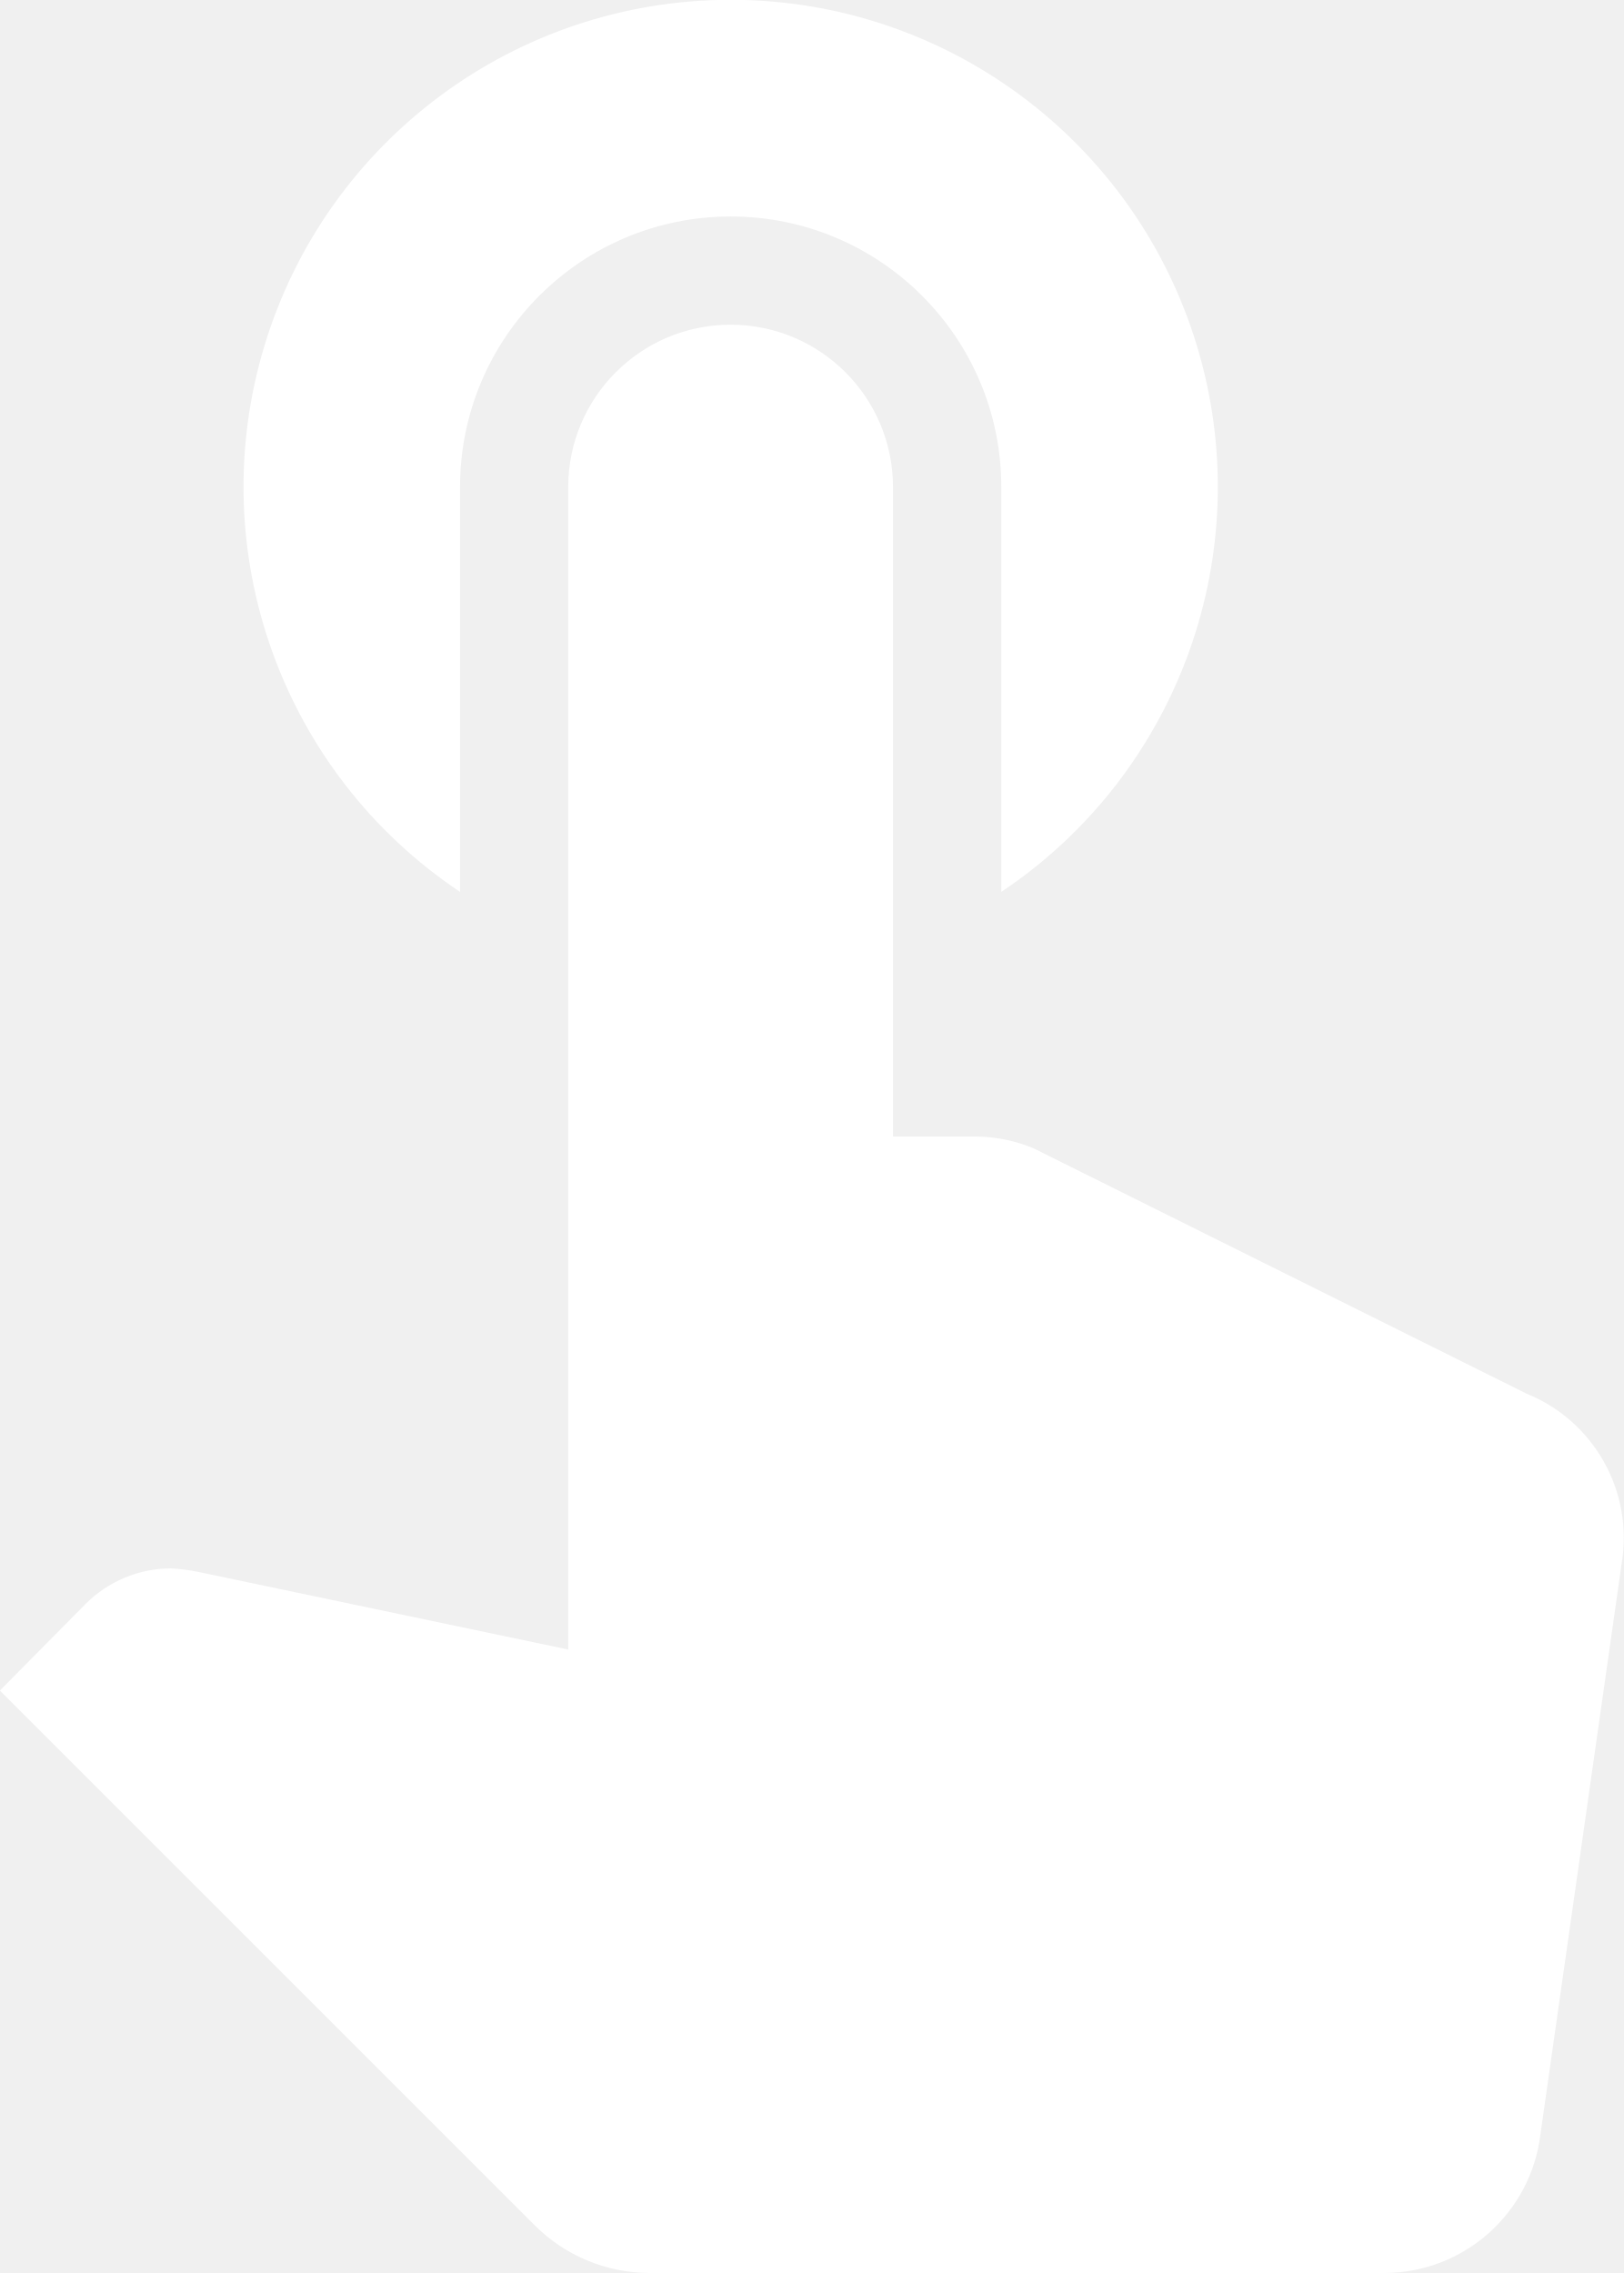
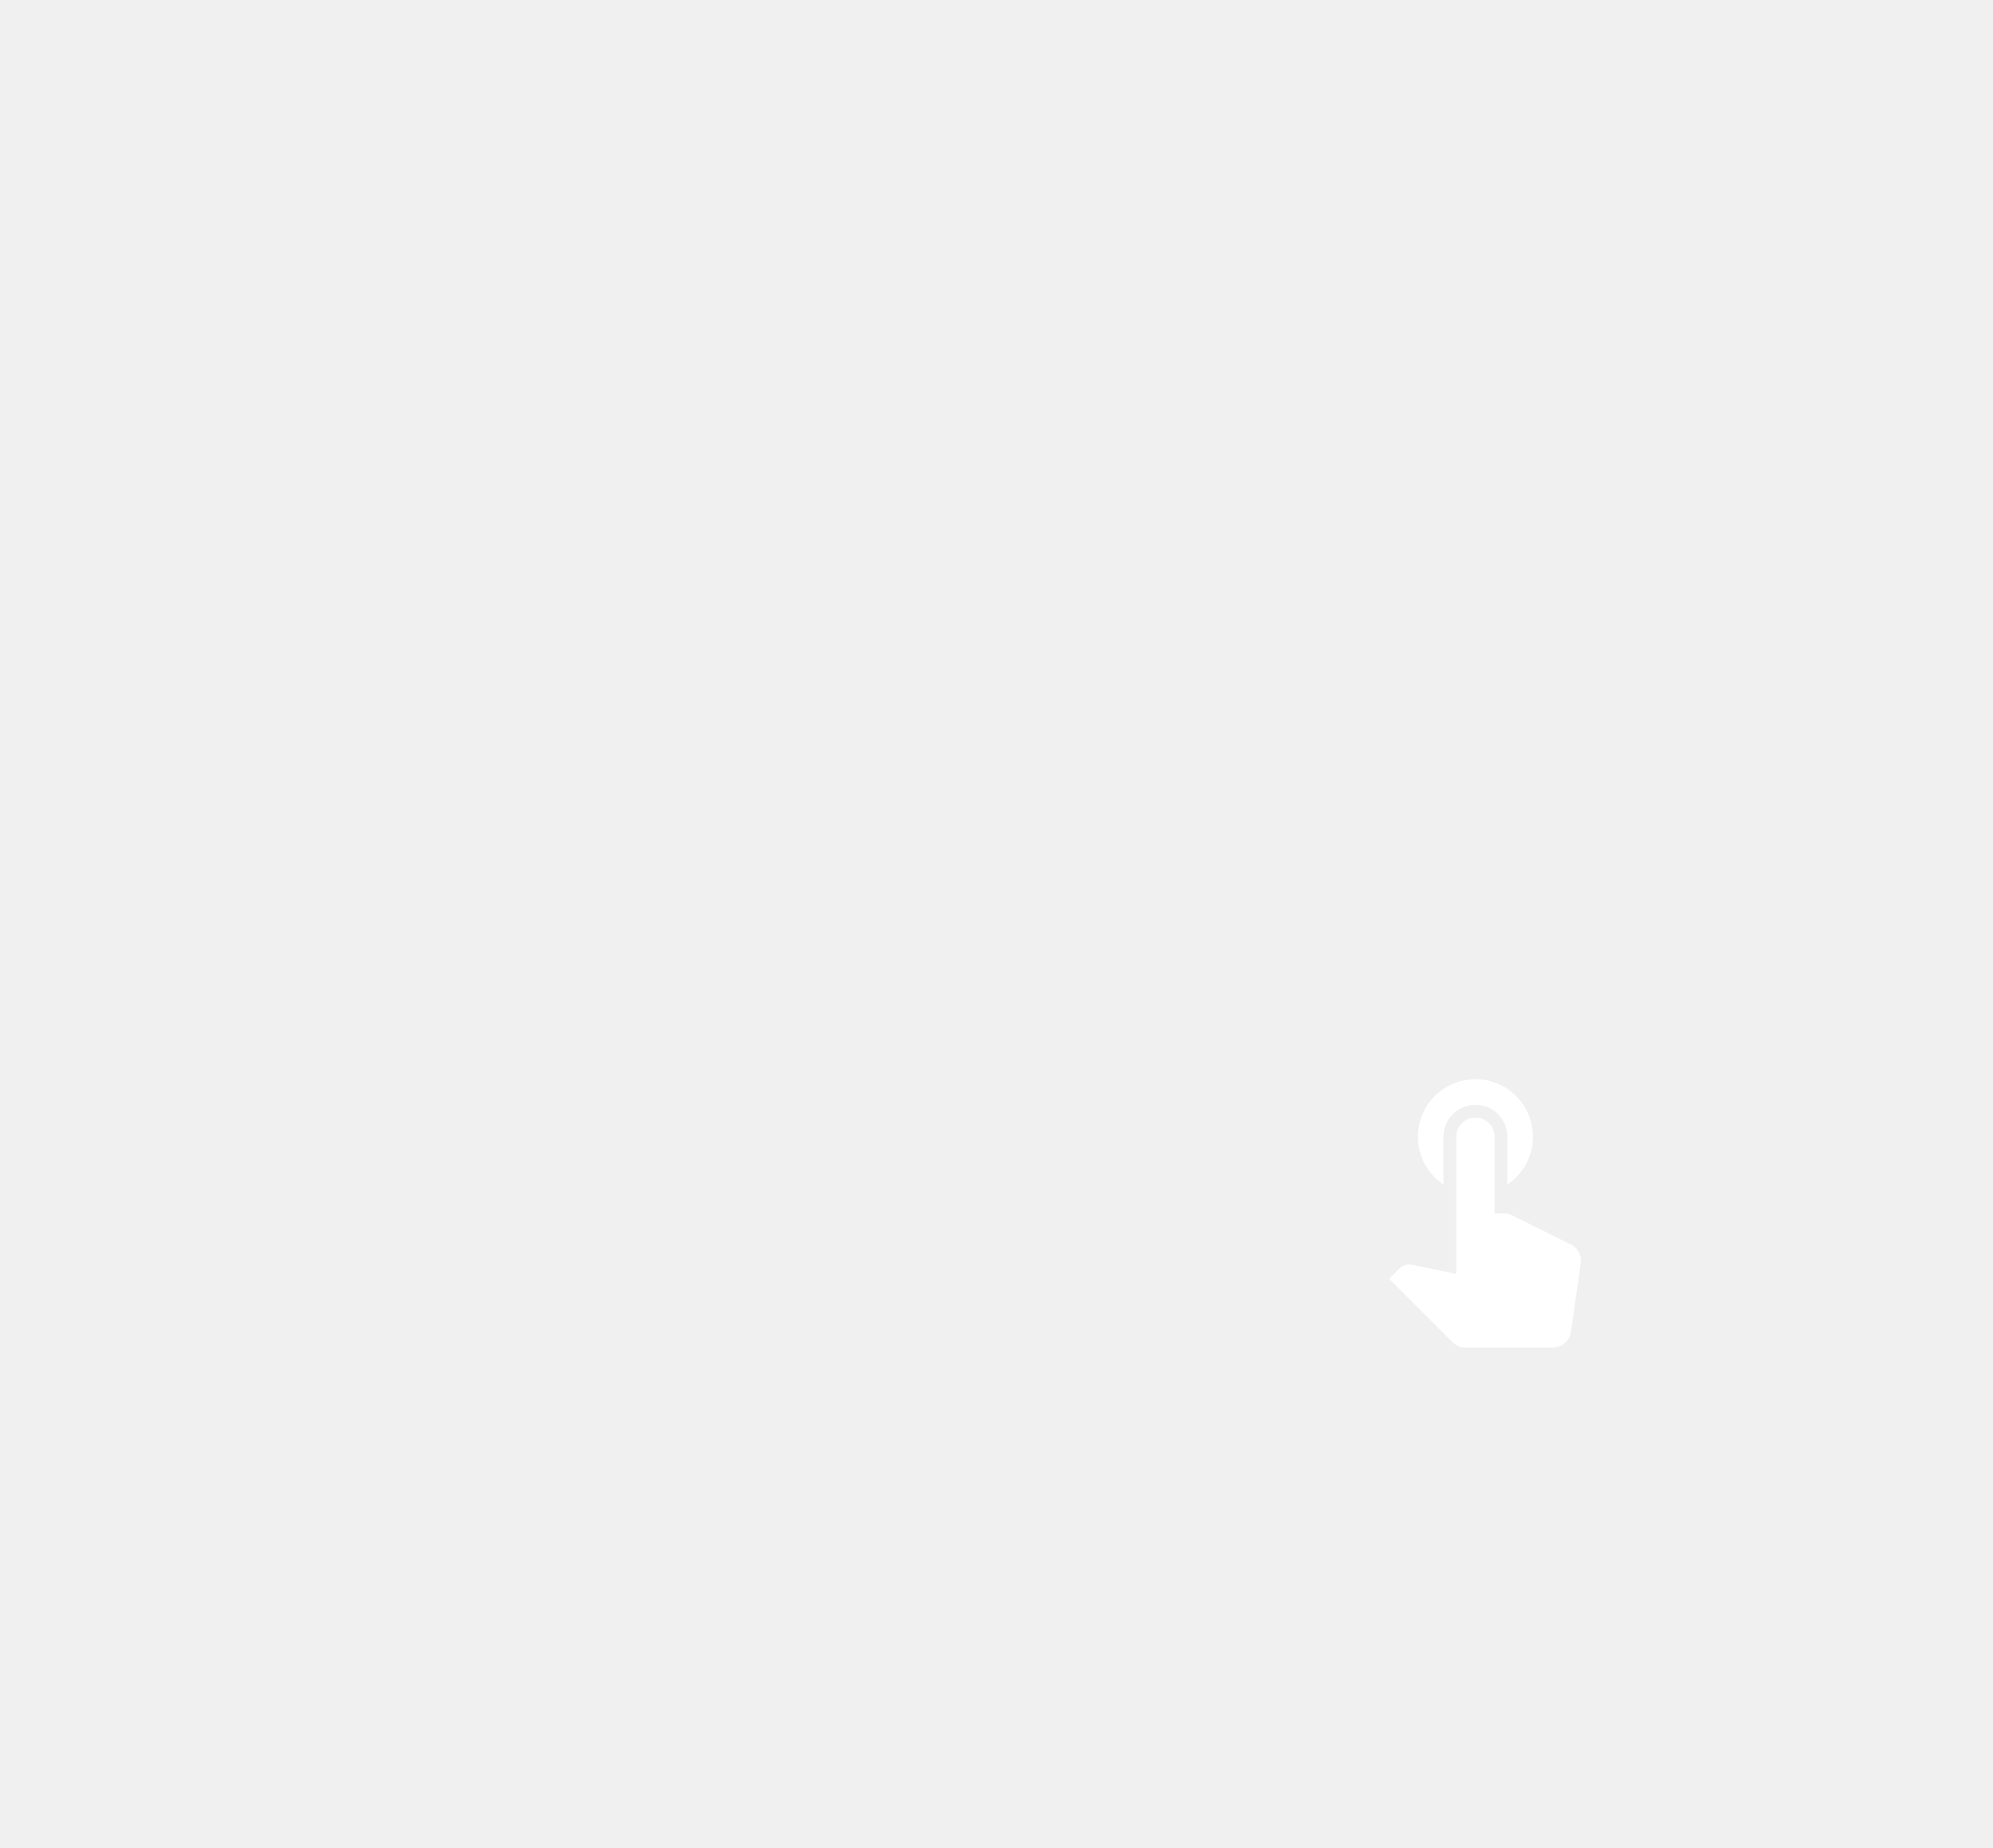
- <svg xmlns="http://www.w3.org/2000/svg" width="39.443" height="55.22" viewBox="0 0 39.443 55.22">
-   <path id="Icon_material-touch-app" data-name="Icon material-touch-app" d="M18.3,26.167V16.333a6.574,6.574,0,0,1,13.148,0v9.834a11.833,11.833,0,1,0-13.148,0ZM44.175,38.342,32.237,32.4a3.7,3.7,0,0,0-1.42-.289h-2V16.333a3.944,3.944,0,0,0-7.889,0V44.574l-9.019-1.893a4.6,4.6,0,0,0-.631-.079A2.942,2.942,0,0,0,9.2,43.47l-2.077,2.1,12.99,12.99A3.958,3.958,0,0,0,22.9,59.72H40.757a3.83,3.83,0,0,0,3.787-3.366L46.515,42.5a3.779,3.779,0,0,0-2.34-4.155Z" transform="translate(-7.125 -4.5)" fill="#fff" />
+ <svg xmlns="http://www.w3.org/2000/svg" width="410" height="380" viewBox="0 0 410 380">
+   <defs>
+     <clipPath id="clip-path">
+       <rect id="Rectangle_173" data-name="Rectangle 173" width="410" height="380" transform="translate(755.395 505.129)" fill="none" />
+     </clipPath>
+   </defs>
+   <g id="Mask_Group_3" data-name="Mask Group 3" transform="translate(-755.395 -505.129)" clip-path="url(#clip-path)">
+     <path id="Icon_material-touch-app" data-name="Icon material-touch-app" d="M18.3,26.167V16.333a6.574,6.574,0,0,1,13.148,0v9.834a11.833,11.833,0,1,0-13.148,0ZM44.175,38.342,32.237,32.4a3.7,3.7,0,0,0-1.42-.289h-2V16.333a3.944,3.944,0,0,0-7.889,0V44.574l-9.019-1.893a4.6,4.6,0,0,0-.631-.079A2.942,2.942,0,0,0,9.2,43.47l-2.077,2.1,12.99,12.99A3.958,3.958,0,0,0,22.9,59.72H40.757a3.83,3.83,0,0,0,3.787-3.366L46.515,42.5a3.779,3.779,0,0,0-2.34-4.155Z" transform="translate(1034.048 722.631)" fill="#fff" />
+   </g>
</svg>
